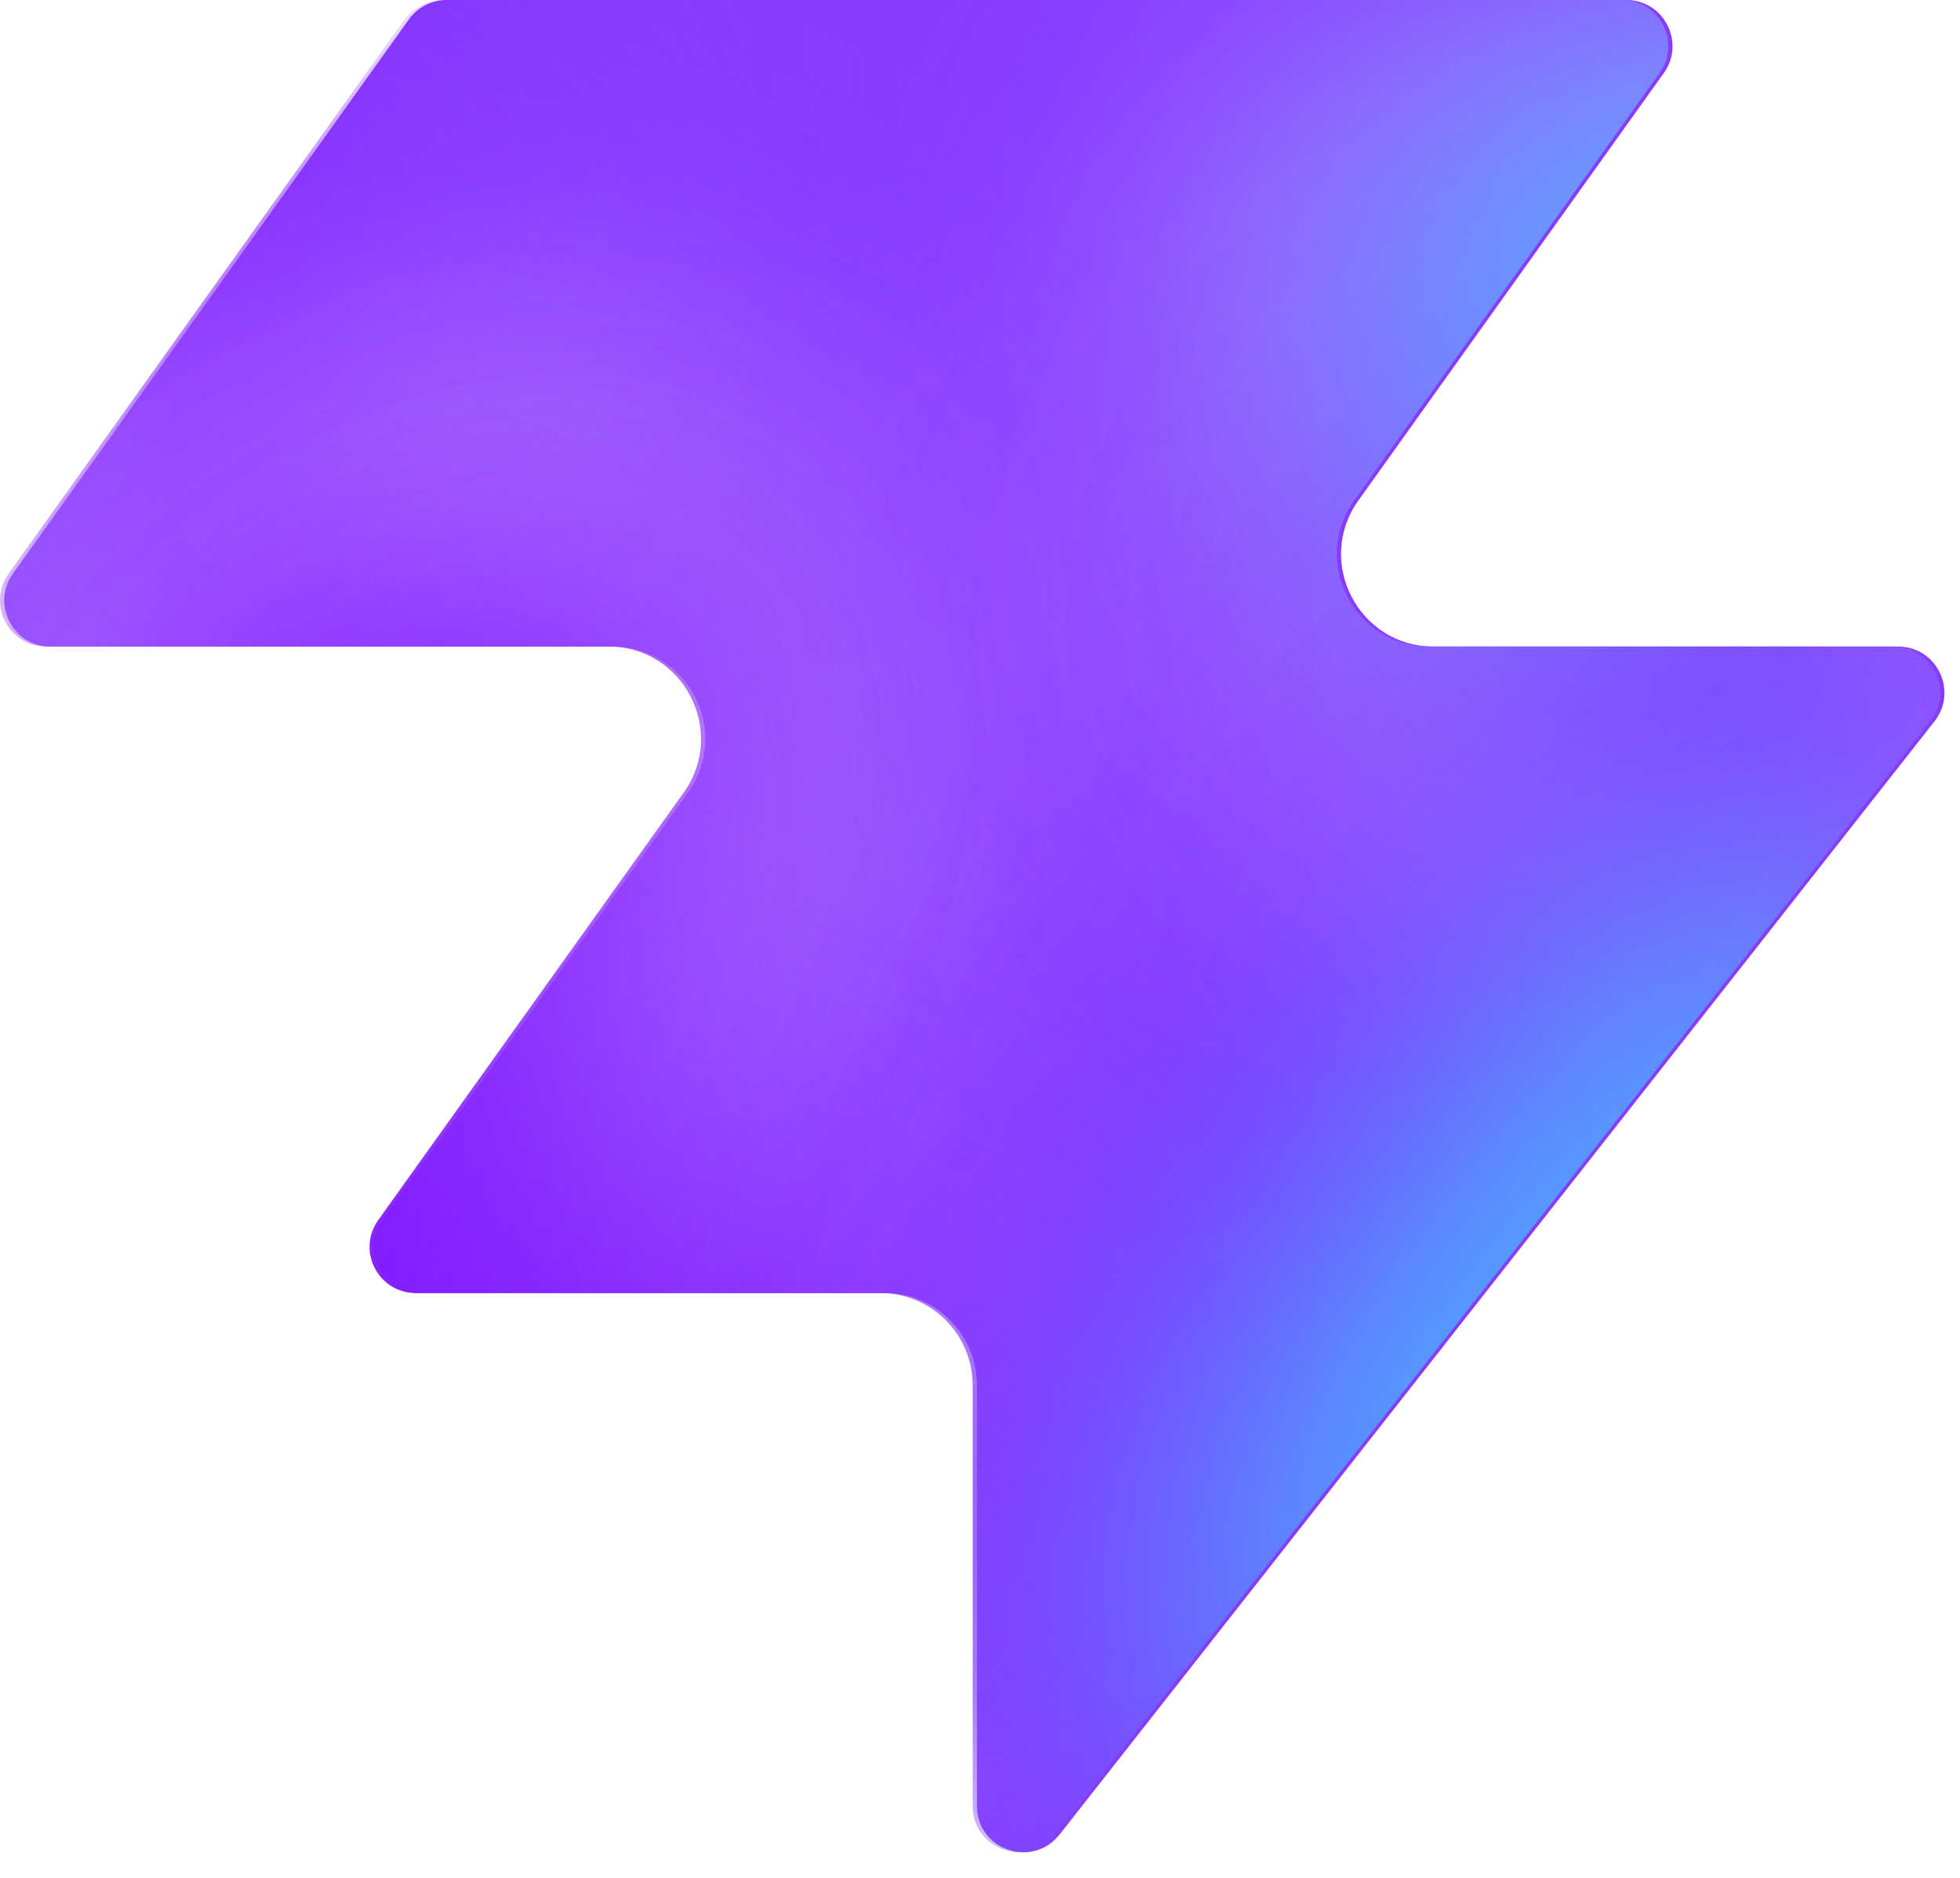
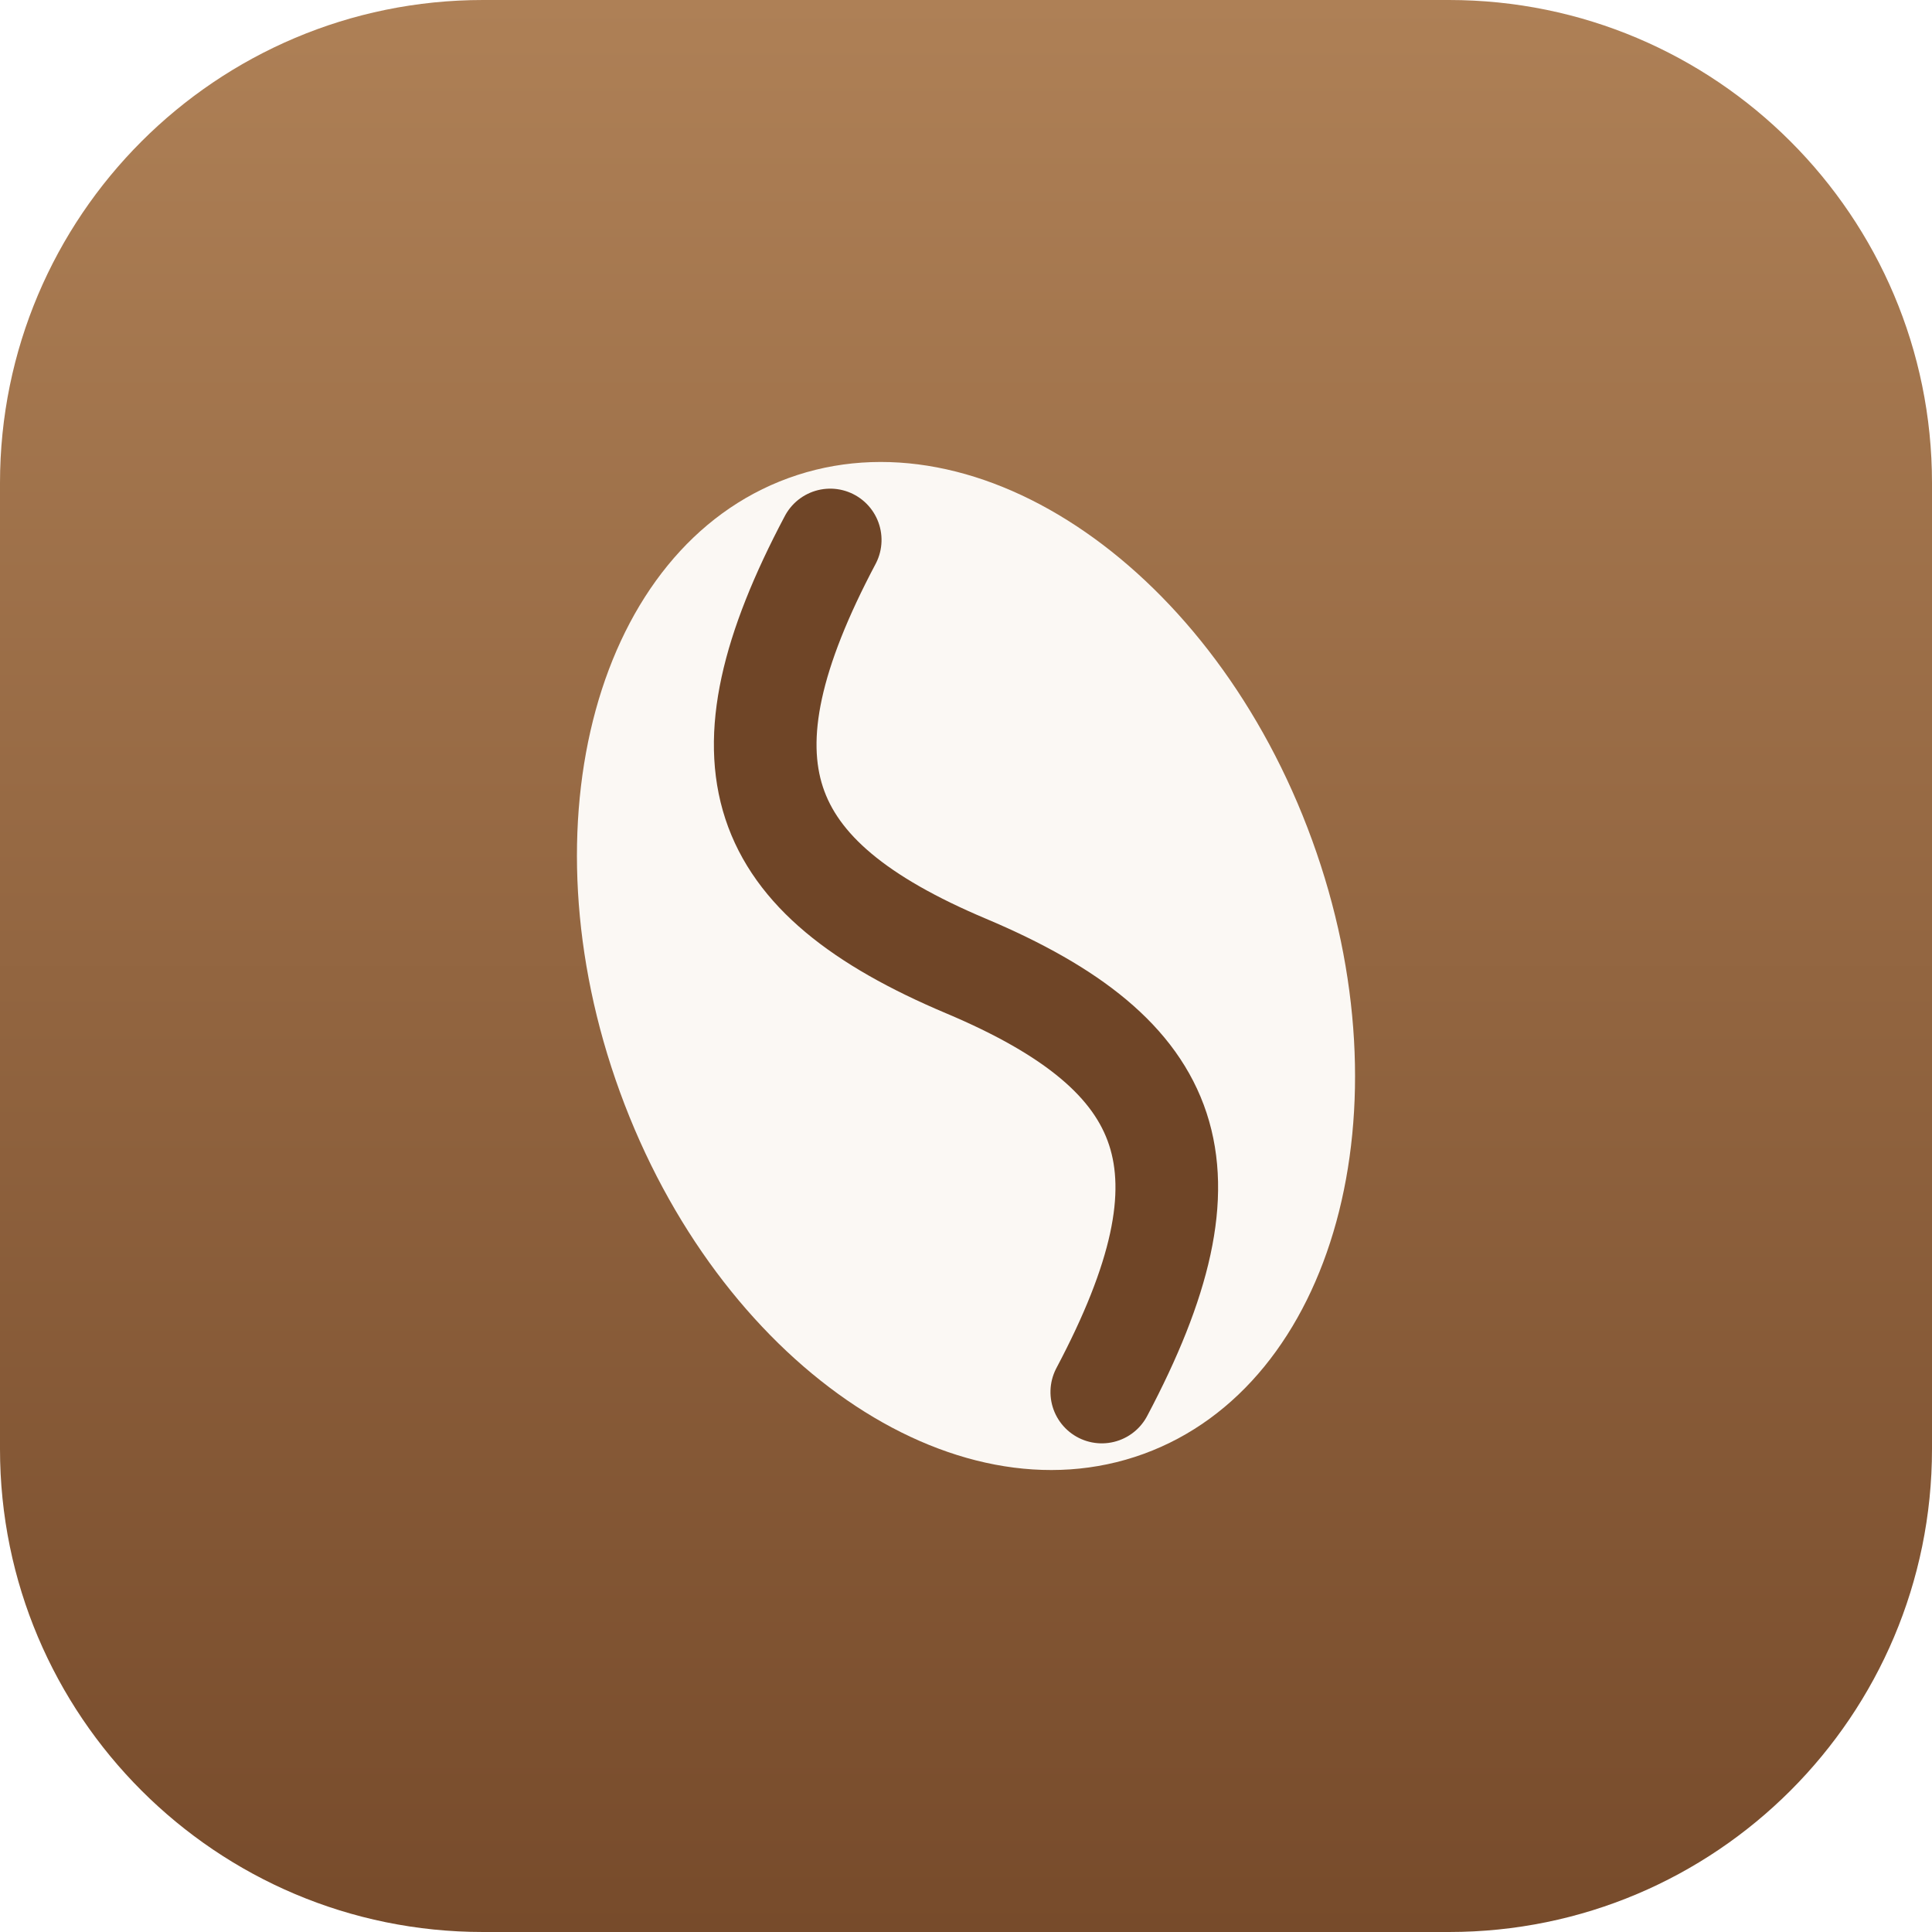
- <svg xmlns="http://www.w3.org/2000/svg" width="48" height="46" fill="none" viewBox="0 0 48 46">
-   <path fill="#863bff" d="M25.946 44.938c-.664.845-2.021.375-2.021-.698V33.937a2.26 2.26 0 0 0-2.262-2.262H10.287c-.92 0-1.456-1.04-.92-1.788l7.48-10.471c1.07-1.497 0-3.578-1.842-3.578H1.237c-.92 0-1.456-1.04-.92-1.788L10.013.474c.214-.297.556-.474.92-.474h28.894c.92 0 1.456 1.04.92 1.788l-7.48 10.471c-1.07 1.498 0 3.579 1.842 3.579h11.377c.943 0 1.473 1.088.89 1.83L25.947 44.94z" style="fill:#863bff;fill:color(display-p3 .525 .23 1);fill-opacity:1" />
-   <mask id="a" width="48" height="46" x="0" y="0" maskUnits="userSpaceOnUse" style="mask-type:alpha">
-     <path fill="#000" d="M25.842 44.938c-.664.844-2.021.375-2.021-.698V33.937a2.26 2.26 0 0 0-2.262-2.262H10.183c-.92 0-1.456-1.04-.92-1.788l7.48-10.471c1.07-1.498 0-3.579-1.842-3.579H1.133c-.92 0-1.456-1.04-.92-1.787L9.91.473c.214-.297.556-.474.92-.474h28.894c.92 0 1.456 1.04.92 1.788l-7.48 10.471c-1.07 1.498 0 3.578 1.842 3.578h11.377c.943 0 1.473 1.088.89 1.832L25.843 44.94z" style="fill:#000;fill-opacity:1" />
-   </mask>
-   <g mask="url(#a)">
-     <g filter="url(#b)">
-       <ellipse cx="5.508" cy="14.704" fill="#ede6ff" rx="5.508" ry="14.704" style="fill:#ede6ff;fill:color(display-p3 .927 .903 1);fill-opacity:1" transform="matrix(.00324 1 1 -.00324 -4.47 31.516)" />
-     </g>
-     <g filter="url(#c)">
-       <ellipse cx="10.399" cy="29.851" fill="#ede6ff" rx="10.399" ry="29.851" style="fill:#ede6ff;fill:color(display-p3 .927 .903 1);fill-opacity:1" transform="matrix(.00324 1 1 -.00324 -39.328 7.883)" />
-     </g>
-     <g filter="url(#d)">
-       <ellipse cx="5.508" cy="30.487" fill="#7e14ff" rx="5.508" ry="30.487" style="fill:#7e14ff;fill:color(display-p3 .492 .077 1);fill-opacity:1" transform="rotate(89.814 -25.913 -14.639)scale(1 -1)" />
-     </g>
-     <g filter="url(#e)">
-       <ellipse cx="5.508" cy="30.599" fill="#7e14ff" rx="5.508" ry="30.599" style="fill:#7e14ff;fill:color(display-p3 .492 .077 1);fill-opacity:1" transform="rotate(89.814 -32.644 -3.334)scale(1 -1)" />
-     </g>
-     <g filter="url(#f)">
-       <ellipse cx="5.508" cy="30.599" fill="#7e14ff" rx="5.508" ry="30.599" style="fill:#7e14ff;fill:color(display-p3 .492 .077 1);fill-opacity:1" transform="matrix(.00324 1 1 -.00324 -34.34 30.47)" />
-     </g>
-     <g filter="url(#g)">
-       <ellipse cx="14.072" cy="22.078" fill="#ede6ff" rx="14.072" ry="22.078" style="fill:#ede6ff;fill:color(display-p3 .927 .903 1);fill-opacity:1" transform="rotate(93.35 24.506 48.493)scale(-1 1)" />
-     </g>
-     <g filter="url(#h)">
-       <ellipse cx="3.47" cy="21.501" fill="#7e14ff" rx="3.47" ry="21.501" style="fill:#7e14ff;fill:color(display-p3 .492 .077 1);fill-opacity:1" transform="rotate(89.009 28.708 47.59)scale(-1 1)" />
-     </g>
-     <g filter="url(#i)">
-       <ellipse cx="3.47" cy="21.501" fill="#7e14ff" rx="3.47" ry="21.501" style="fill:#7e14ff;fill:color(display-p3 .492 .077 1);fill-opacity:1" transform="rotate(89.009 28.708 47.59)scale(-1 1)" />
-     </g>
-     <g filter="url(#j)">
-       <ellipse cx=".387" cy="8.972" fill="#7e14ff" rx="4.407" ry="29.108" style="fill:#7e14ff;fill:color(display-p3 .492 .077 1);fill-opacity:1" transform="rotate(39.51 .387 8.972)" />
-     </g>
-     <g filter="url(#k)">
-       <ellipse cx="47.523" cy="-6.092" fill="#7e14ff" rx="4.407" ry="29.108" style="fill:#7e14ff;fill:color(display-p3 .492 .077 1);fill-opacity:1" transform="rotate(37.892 47.523 -6.092)" />
-     </g>
-     <g filter="url(#l)">
-       <ellipse cx="41.412" cy="6.333" fill="#47bfff" rx="5.971" ry="9.665" style="fill:#47bfff;fill:color(display-p3 .28 .748 1);fill-opacity:1" transform="rotate(37.892 41.412 6.333)" />
-     </g>
-     <g filter="url(#m)">
-       <ellipse cx="-1.879" cy="38.332" fill="#7e14ff" rx="4.407" ry="29.108" style="fill:#7e14ff;fill:color(display-p3 .492 .077 1);fill-opacity:1" transform="rotate(37.892 -1.88 38.332)" />
-     </g>
-     <g filter="url(#n)">
-       <ellipse cx="-1.879" cy="38.332" fill="#7e14ff" rx="4.407" ry="29.108" style="fill:#7e14ff;fill:color(display-p3 .492 .077 1);fill-opacity:1" transform="rotate(37.892 -1.88 38.332)" />
-     </g>
-     <g filter="url(#o)">
-       <ellipse cx="35.651" cy="29.907" fill="#7e14ff" rx="4.407" ry="29.108" style="fill:#7e14ff;fill:color(display-p3 .492 .077 1);fill-opacity:1" transform="rotate(37.892 35.651 29.907)" />
-     </g>
-     <g filter="url(#p)">
-       <ellipse cx="38.418" cy="32.4" fill="#47bfff" rx="5.971" ry="15.297" style="fill:#47bfff;fill:color(display-p3 .28 .748 1);fill-opacity:1" transform="rotate(37.892 38.418 32.4)" />
-     </g>
+ <svg xmlns="http://www.w3.org/2000/svg" width="32" height="32" viewBox="0 0 32 32" fill="none" role="img" aria-label="FutureKawa">
+   <defs>
+     <linearGradient id="fkBadge" x1="16" y1="0" x2="16" y2="32" gradientUnits="userSpaceOnUse">
+       <stop stop-color="#AE8056" />
+       <stop offset="1" stop-color="#774B2B" />
+     </linearGradient>
+   </defs>
+   <rect width="32" height="32" rx="8" fill="url(#fkBadge)" />
+   <g transform="rotate(-20 16 16)">
+     <ellipse cx="16" cy="16" rx="6.1" ry="8.6" fill="#FBF8F4" />
+     <path d="M16.3 8.6C13.2 11.4 13.2 13.4 16 16C18.8 18.6 18.8 20.6 15.7 23.4" stroke="#6F4527" stroke-width="1.7" stroke-linecap="round" />
  </g>
-   <defs>
-     <filter id="b" width="60.045" height="41.654" x="-19.77" y="16.149" color-interpolation-filters="sRGB" filterUnits="userSpaceOnUse">
-       <feFlood flood-opacity="0" result="BackgroundImageFix" />
-       <feBlend in="SourceGraphic" in2="BackgroundImageFix" result="shape" />
-       <feGaussianBlur result="effect1_foregroundBlur_2002_17158" stdDeviation="7.659" />
-     </filter>
-     <filter id="c" width="90.34" height="51.437" x="-54.613" y="-7.533" color-interpolation-filters="sRGB" filterUnits="userSpaceOnUse">
-       <feFlood flood-opacity="0" result="BackgroundImageFix" />
-       <feBlend in="SourceGraphic" in2="BackgroundImageFix" result="shape" />
-       <feGaussianBlur result="effect1_foregroundBlur_2002_17158" stdDeviation="7.659" />
-     </filter>
-     <filter id="d" width="79.355" height="29.4" x="-49.64" y="2.03" color-interpolation-filters="sRGB" filterUnits="userSpaceOnUse">
-       <feFlood flood-opacity="0" result="BackgroundImageFix" />
-       <feBlend in="SourceGraphic" in2="BackgroundImageFix" result="shape" />
-       <feGaussianBlur result="effect1_foregroundBlur_2002_17158" stdDeviation="4.596" />
-     </filter>
-     <filter id="e" width="79.579" height="29.4" x="-45.045" y="20.029" color-interpolation-filters="sRGB" filterUnits="userSpaceOnUse">
-       <feFlood flood-opacity="0" result="BackgroundImageFix" />
-       <feBlend in="SourceGraphic" in2="BackgroundImageFix" result="shape" />
-       <feGaussianBlur result="effect1_foregroundBlur_2002_17158" stdDeviation="4.596" />
-     </filter>
-     <filter id="f" width="79.579" height="29.4" x="-43.513" y="21.178" color-interpolation-filters="sRGB" filterUnits="userSpaceOnUse">
-       <feFlood flood-opacity="0" result="BackgroundImageFix" />
-       <feBlend in="SourceGraphic" in2="BackgroundImageFix" result="shape" />
-       <feGaussianBlur result="effect1_foregroundBlur_2002_17158" stdDeviation="4.596" />
-     </filter>
-     <filter id="g" width="74.749" height="58.852" x="15.756" y="-17.901" color-interpolation-filters="sRGB" filterUnits="userSpaceOnUse">
-       <feFlood flood-opacity="0" result="BackgroundImageFix" />
-       <feBlend in="SourceGraphic" in2="BackgroundImageFix" result="shape" />
-       <feGaussianBlur result="effect1_foregroundBlur_2002_17158" stdDeviation="7.659" />
-     </filter>
-     <filter id="h" width="61.377" height="25.362" x="23.548" y="2.284" color-interpolation-filters="sRGB" filterUnits="userSpaceOnUse">
-       <feFlood flood-opacity="0" result="BackgroundImageFix" />
-       <feBlend in="SourceGraphic" in2="BackgroundImageFix" result="shape" />
-       <feGaussianBlur result="effect1_foregroundBlur_2002_17158" stdDeviation="4.596" />
-     </filter>
-     <filter id="i" width="61.377" height="25.362" x="23.548" y="2.284" color-interpolation-filters="sRGB" filterUnits="userSpaceOnUse">
-       <feFlood flood-opacity="0" result="BackgroundImageFix" />
-       <feBlend in="SourceGraphic" in2="BackgroundImageFix" result="shape" />
-       <feGaussianBlur result="effect1_foregroundBlur_2002_17158" stdDeviation="4.596" />
-     </filter>
-     <filter id="j" width="56.045" height="63.649" x="-27.636" y="-22.853" color-interpolation-filters="sRGB" filterUnits="userSpaceOnUse">
-       <feFlood flood-opacity="0" result="BackgroundImageFix" />
-       <feBlend in="SourceGraphic" in2="BackgroundImageFix" result="shape" />
-       <feGaussianBlur result="effect1_foregroundBlur_2002_17158" stdDeviation="4.596" />
-     </filter>
-     <filter id="k" width="54.814" height="64.646" x="20.116" y="-38.415" color-interpolation-filters="sRGB" filterUnits="userSpaceOnUse">
-       <feFlood flood-opacity="0" result="BackgroundImageFix" />
-       <feBlend in="SourceGraphic" in2="BackgroundImageFix" result="shape" />
-       <feGaussianBlur result="effect1_foregroundBlur_2002_17158" stdDeviation="4.596" />
-     </filter>
-     <filter id="l" width="33.541" height="35.313" x="24.641" y="-11.323" color-interpolation-filters="sRGB" filterUnits="userSpaceOnUse">
-       <feFlood flood-opacity="0" result="BackgroundImageFix" />
-       <feBlend in="SourceGraphic" in2="BackgroundImageFix" result="shape" />
-       <feGaussianBlur result="effect1_foregroundBlur_2002_17158" stdDeviation="4.596" />
-     </filter>
-     <filter id="m" width="54.814" height="64.646" x="-29.286" y="6.009" color-interpolation-filters="sRGB" filterUnits="userSpaceOnUse">
-       <feFlood flood-opacity="0" result="BackgroundImageFix" />
-       <feBlend in="SourceGraphic" in2="BackgroundImageFix" result="shape" />
-       <feGaussianBlur result="effect1_foregroundBlur_2002_17158" stdDeviation="4.596" />
-     </filter>
-     <filter id="n" width="54.814" height="64.646" x="-29.286" y="6.009" color-interpolation-filters="sRGB" filterUnits="userSpaceOnUse">
-       <feFlood flood-opacity="0" result="BackgroundImageFix" />
-       <feBlend in="SourceGraphic" in2="BackgroundImageFix" result="shape" />
-       <feGaussianBlur result="effect1_foregroundBlur_2002_17158" stdDeviation="4.596" />
-     </filter>
-     <filter id="o" width="54.814" height="64.646" x="8.244" y="-2.416" color-interpolation-filters="sRGB" filterUnits="userSpaceOnUse">
-       <feFlood flood-opacity="0" result="BackgroundImageFix" />
-       <feBlend in="SourceGraphic" in2="BackgroundImageFix" result="shape" />
-       <feGaussianBlur result="effect1_foregroundBlur_2002_17158" stdDeviation="4.596" />
-     </filter>
-     <filter id="p" width="39.409" height="43.623" x="18.713" y="10.588" color-interpolation-filters="sRGB" filterUnits="userSpaceOnUse">
-       <feFlood flood-opacity="0" result="BackgroundImageFix" />
-       <feBlend in="SourceGraphic" in2="BackgroundImageFix" result="shape" />
-       <feGaussianBlur result="effect1_foregroundBlur_2002_17158" stdDeviation="4.596" />
-     </filter>
-   </defs>
</svg>
